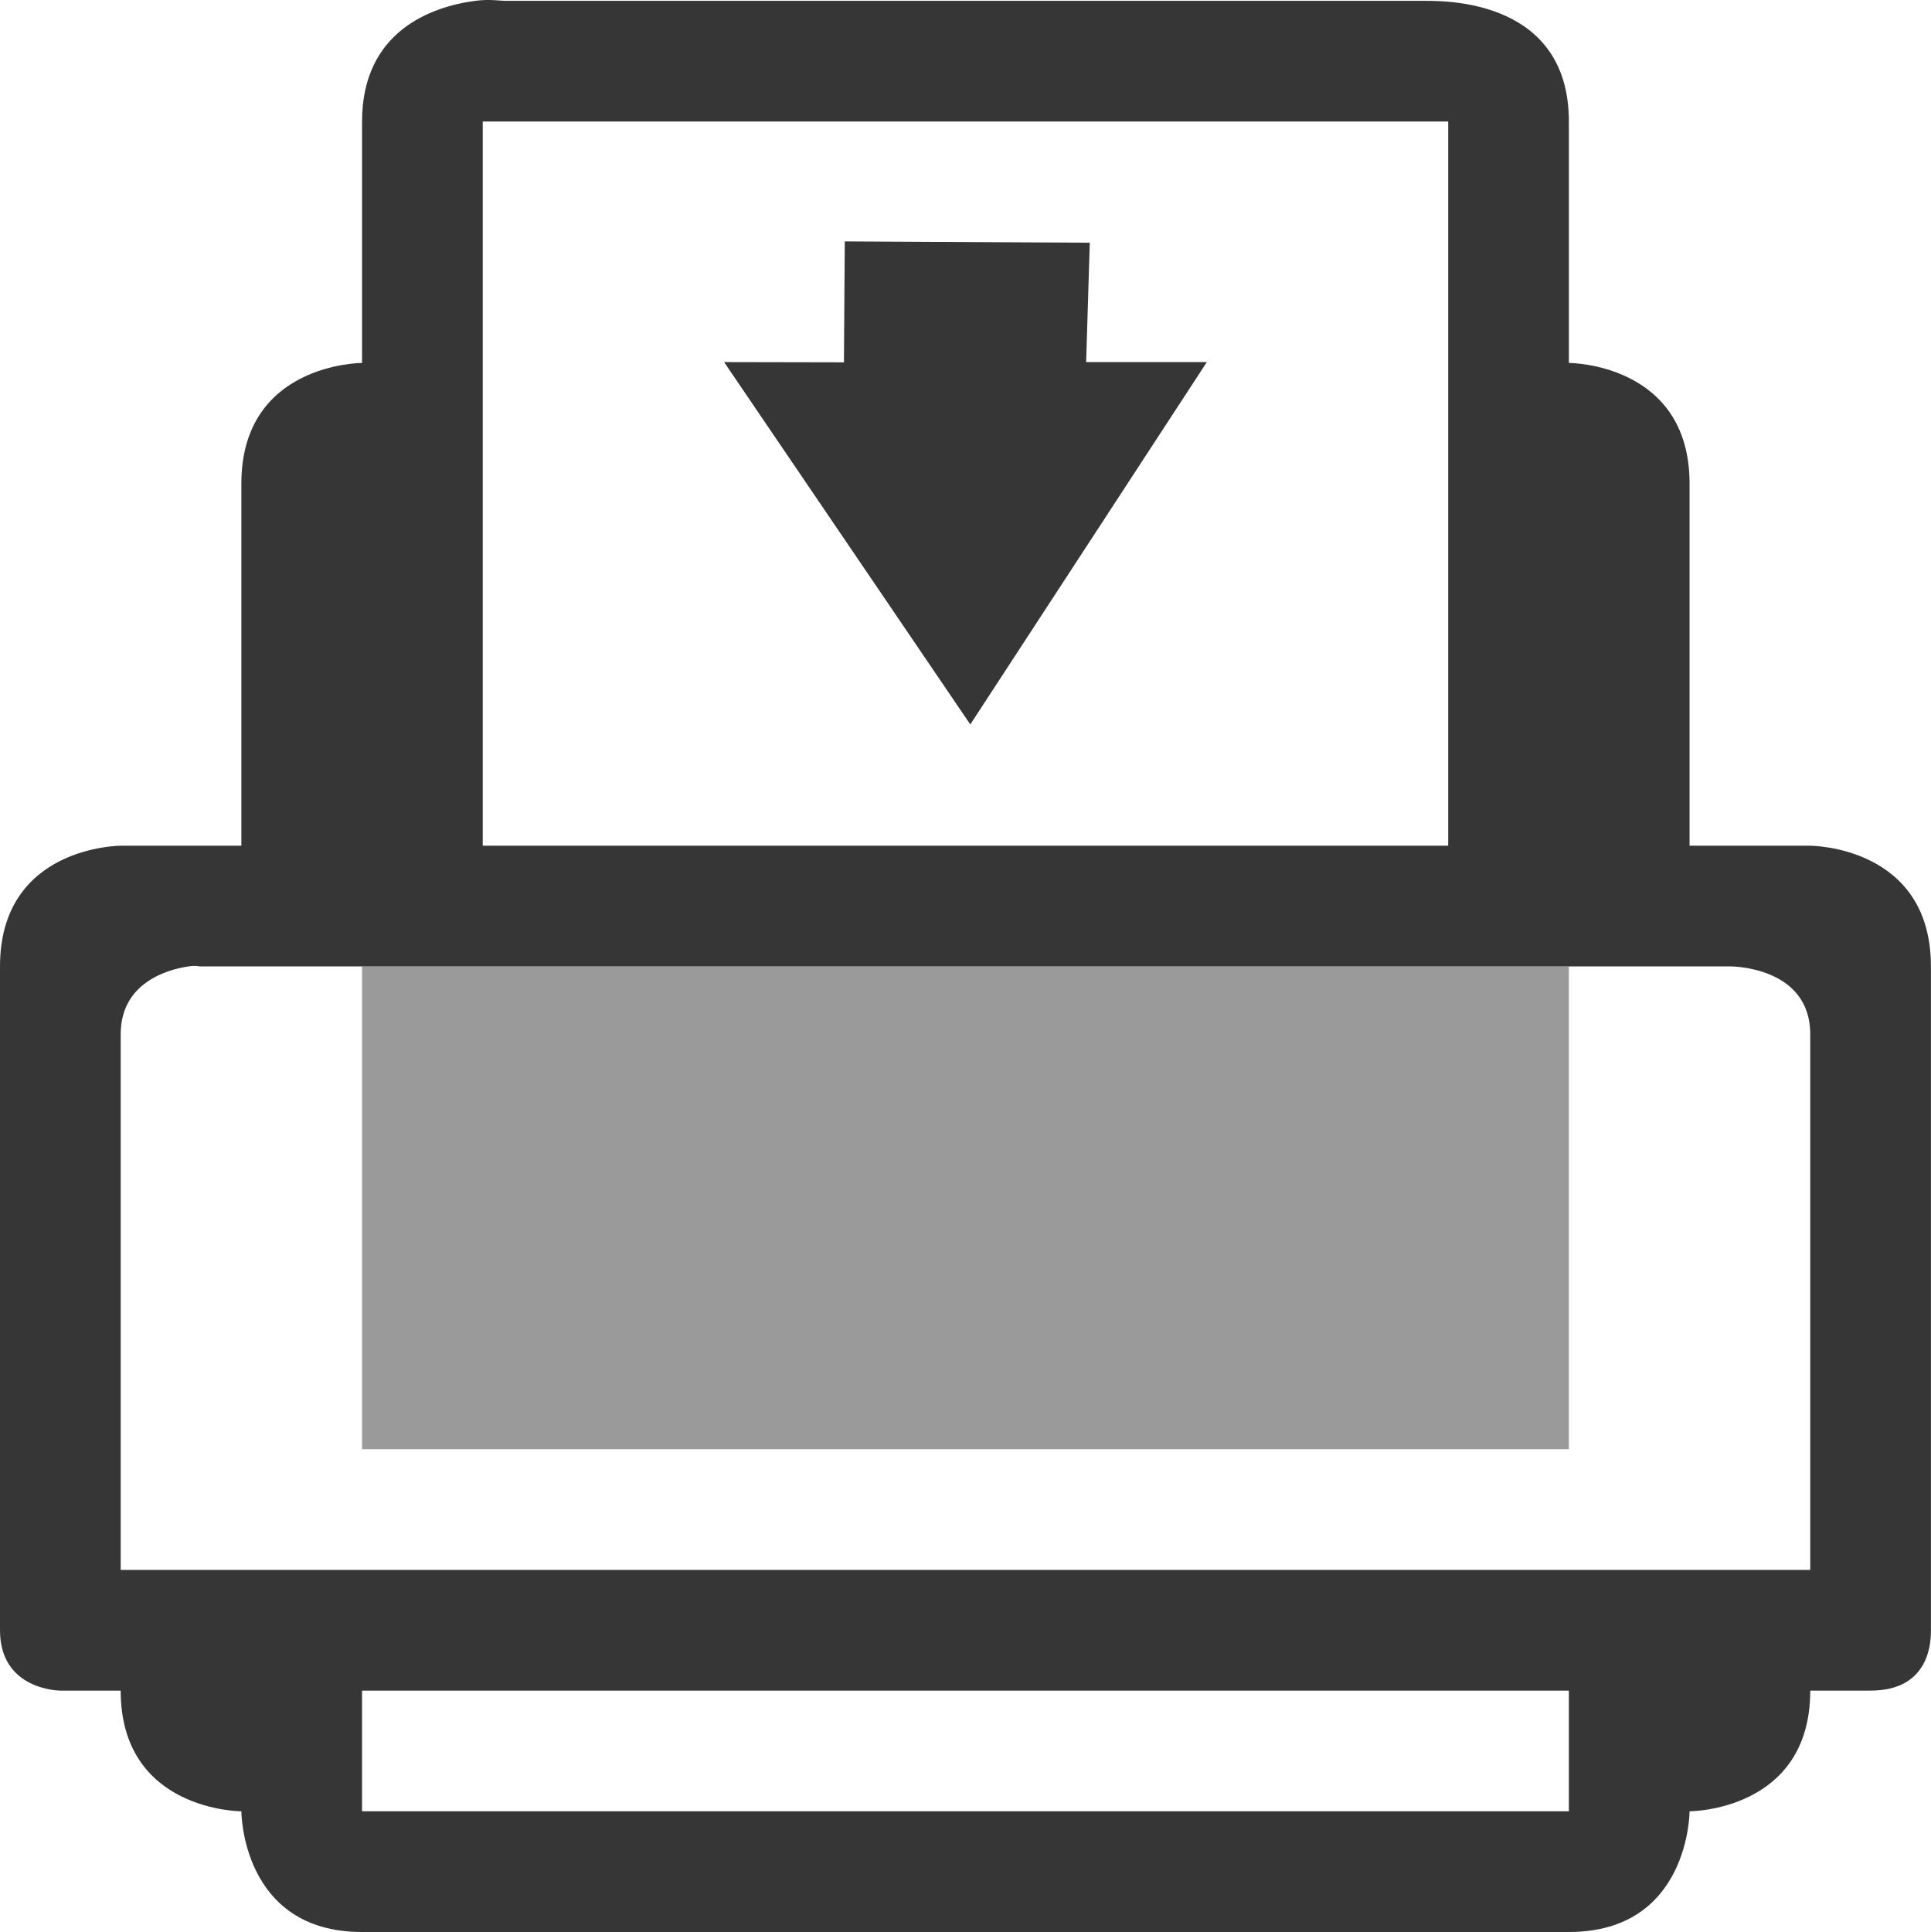
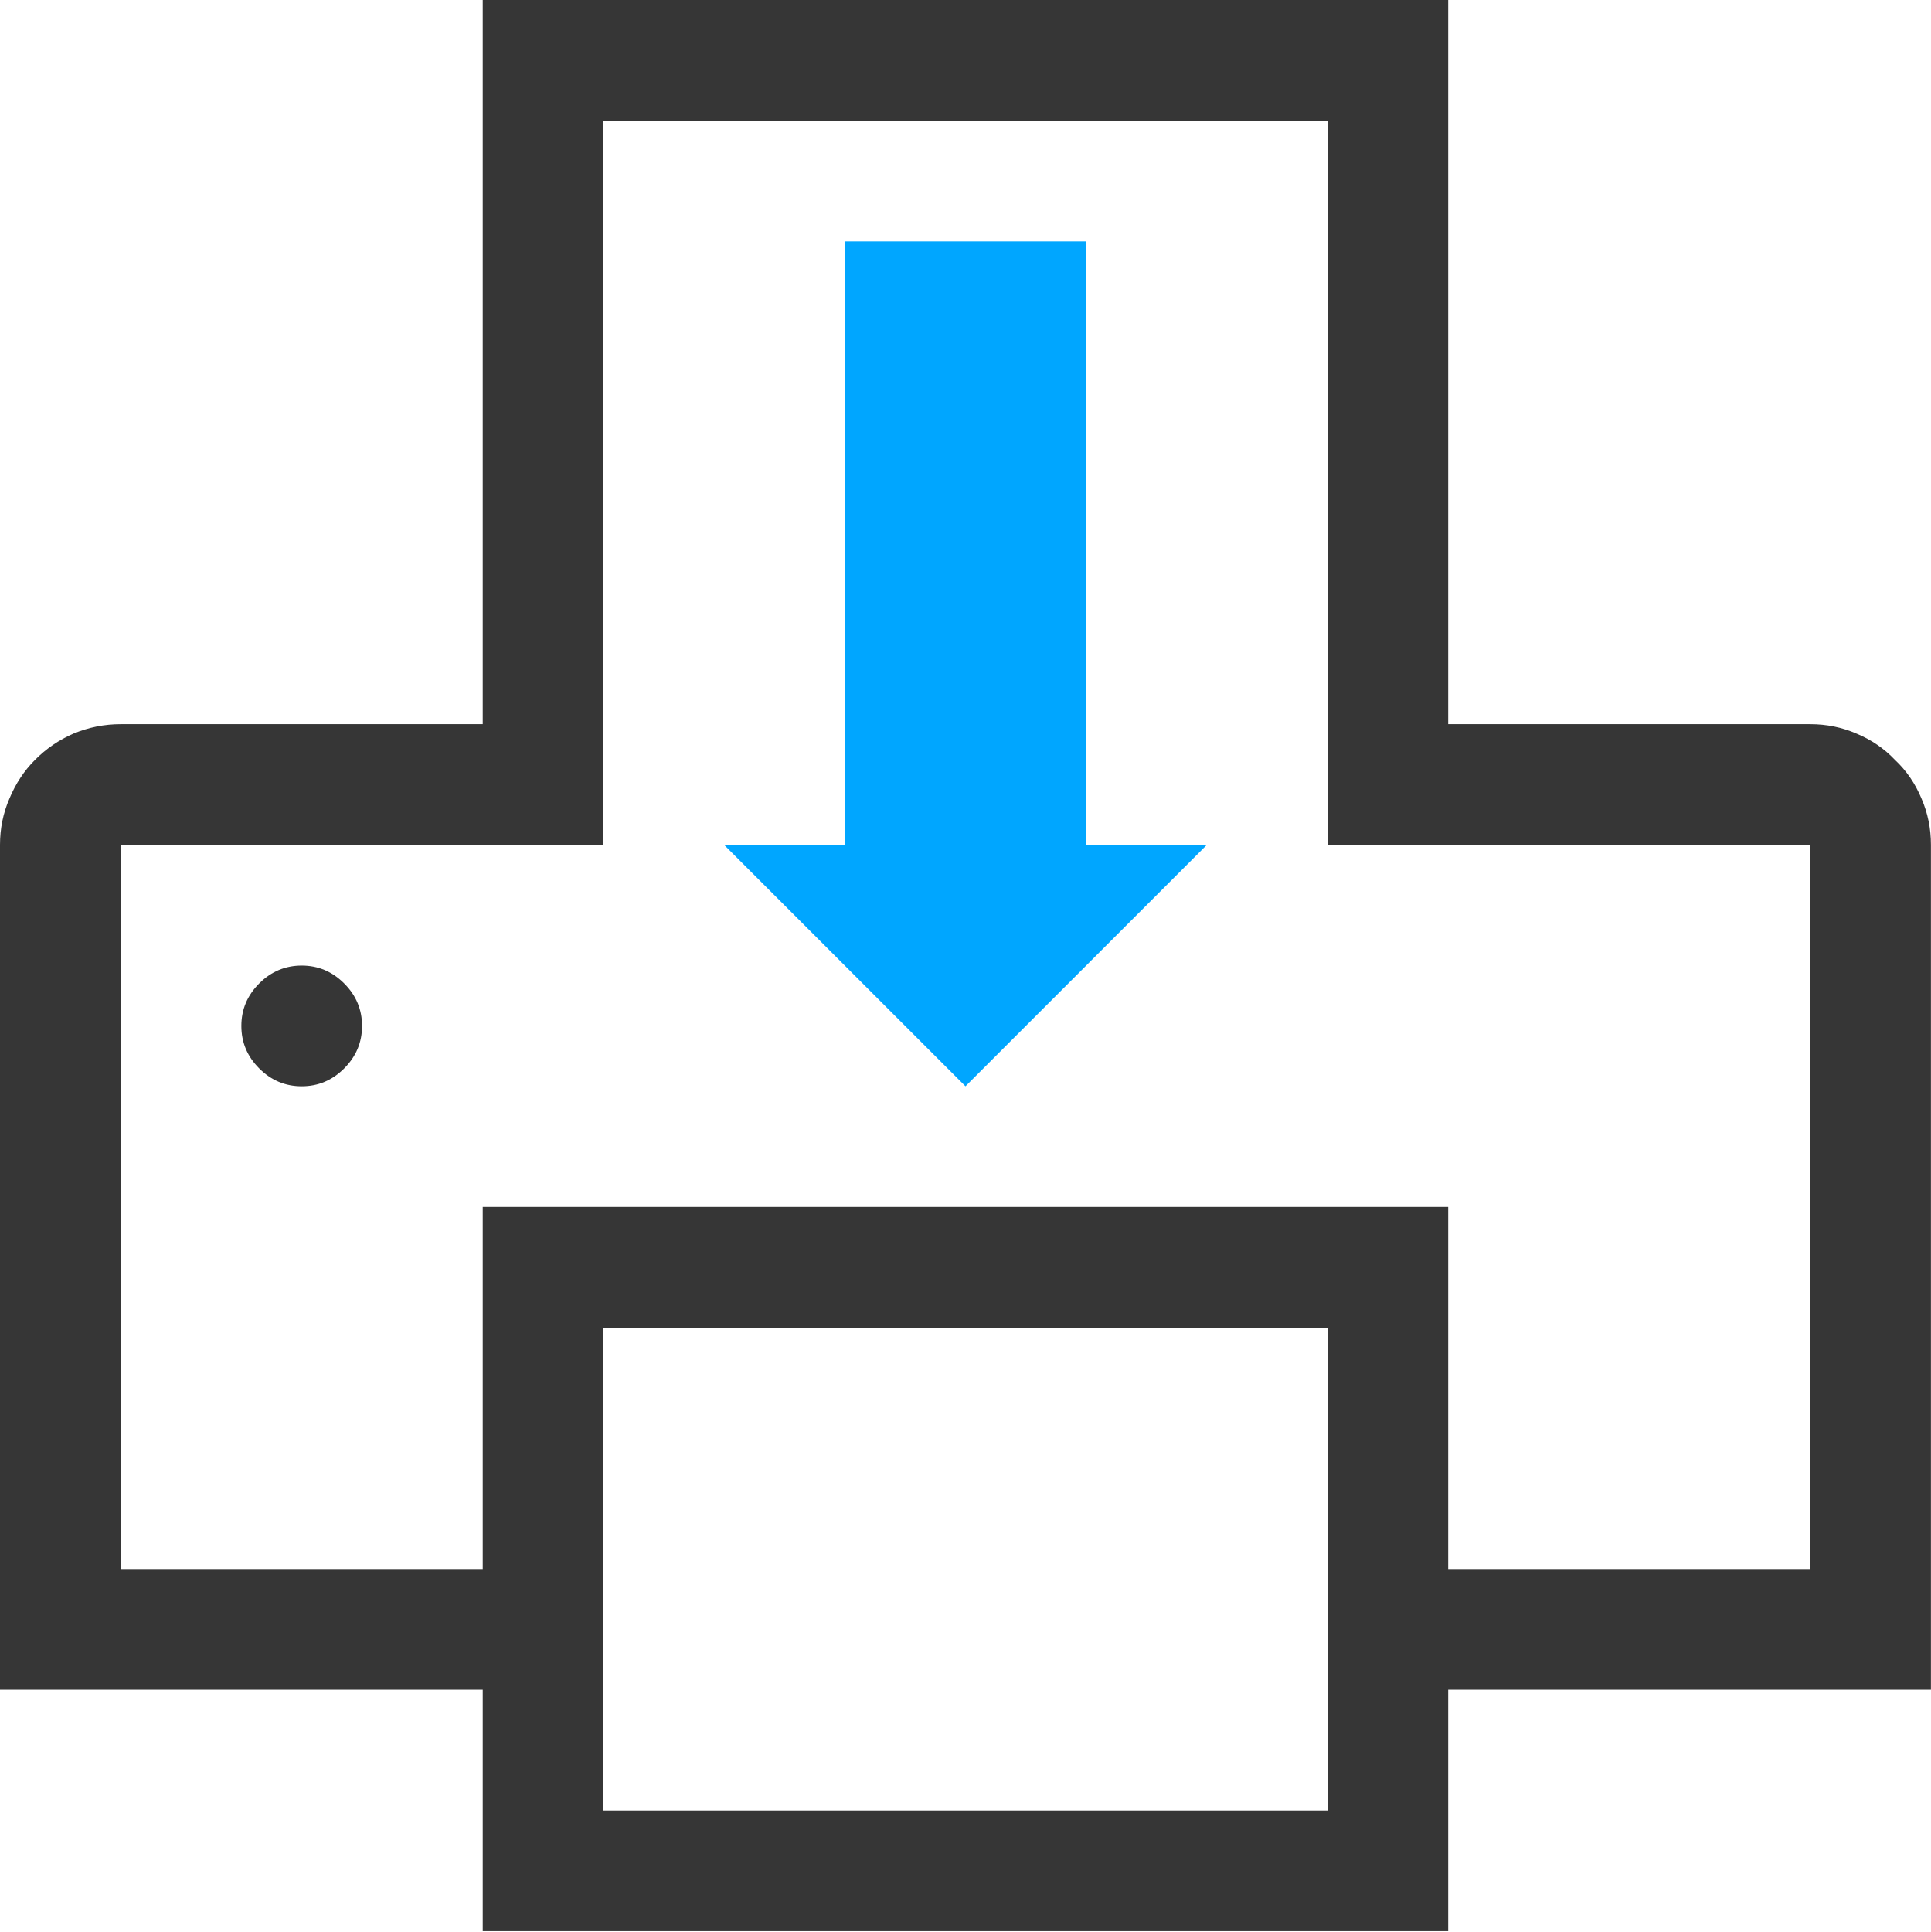
- <svg xmlns="http://www.w3.org/2000/svg" height="16.007" width="16">
-   <g transform="translate(-793 271)">
-     <path color="#000" d="M796.938-270.993c-.36.047-.938.25-.938 1v2s-1 0-1 1v3h-1s-1 0-1 1v5.5c0 .5.5.5.5.5h.5c0 1 1 1 1 1s0 1 1 1h10c1 0 1-1 1-1s1 0 1-1h.5c.5 0 .5-.42.5-.5v-5.5c0-1-1-1-1-1h-1v-3c0-1-1-1-1-1v-2c0-1-1-1-1.187-1h-7.625c-.047 0-.13-.016-.25 0zm.062 1h8v6h-8zm-2.437 7a.25.25 0 0 1 .093 0H807.344s.656 0 .656.562v4.438h-14v-4.438c0-.421.378-.536.563-.562zm1.437 6h10v1h-10z" fill="#363636" font-family="Sans" font-weight="400" overflow="visible" style="line-height:normal;-inkscape-font-specification:Sans;text-indent:0;text-align:start;text-decoration-line:none;text-transform:none;marker:none" />
-     <path d="M796-262.993v4h10v-4z" fill="#363636" opacity=".5" />
-     <path class="success" d="M800-269l2.03.011-.03.989h1l-1.96 3.002L799-268l.993.002z" fill="#363636" />
+ <svg xmlns="http://www.w3.org/2000/svg" width="16" height="16.007" version="1.1">
+   <path d="m7 2v5h-1l2 2 2-2h-1v-5z" fill="#00a6ff" />
+   <g fill="#363636" stroke-linecap="round" stroke-linejoin="round" stroke-width="2" style="paint-order:stroke fill markers" aria-label="">
+     <path d="m4 0v6h-3c-0.135 0-0.266 0.026-0.391 0.078-0.12 0.052-0.227 0.125-0.32 0.219-0.089 0.089-0.159 0.195-0.211 0.32-0.052 0.12-0.078 0.247-0.078 0.383v7h4v2h8v-2h4v-7c0-0.135-0.026-0.263-0.078-0.383-0.052-0.125-0.125-0.232-0.219-0.32-0.089-0.094-0.195-0.167-0.32-0.219-0.12-0.052-0.247-0.078-0.383-0.078h-3v-6h-8zm1 1h6v4 1 1h4v6h-3v-3h-8v3h-3v-6h4v-1-1-4zm-2.5 7c-0.135 0-0.253 0.049-0.352 0.148s-0.148 0.216-0.148 0.352 0.049 0.253 0.148 0.352 0.216 0.148 0.352 0.148 0.253-0.049 0.352-0.148 0.148-0.216 0.148-0.352-0.049-0.253-0.148-0.352-0.216-0.148-0.352-0.148zm2.5 3h6v4h-6v-4z" fill="#363636" />
  </g>
</svg>
